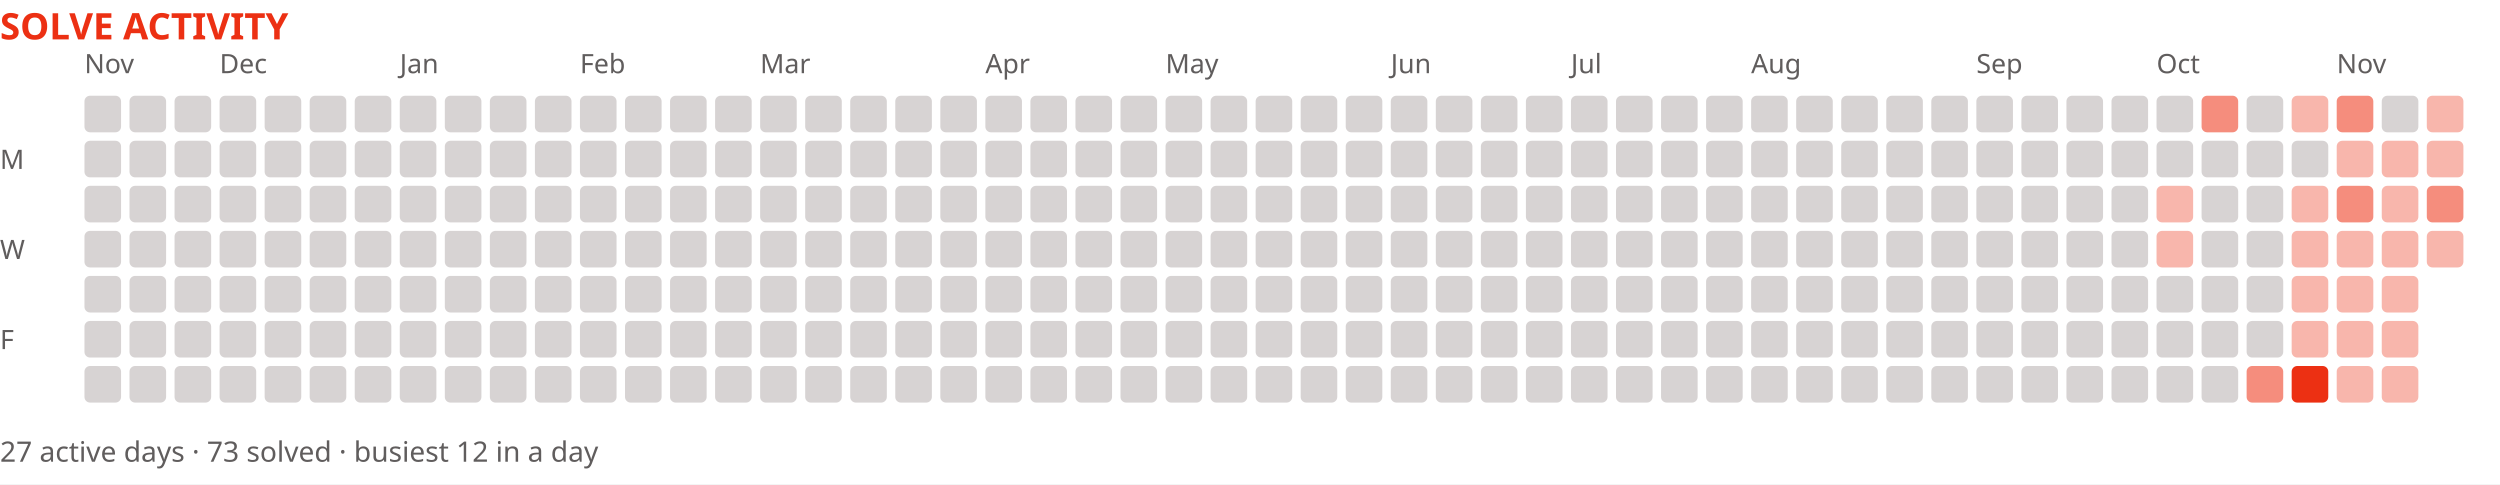
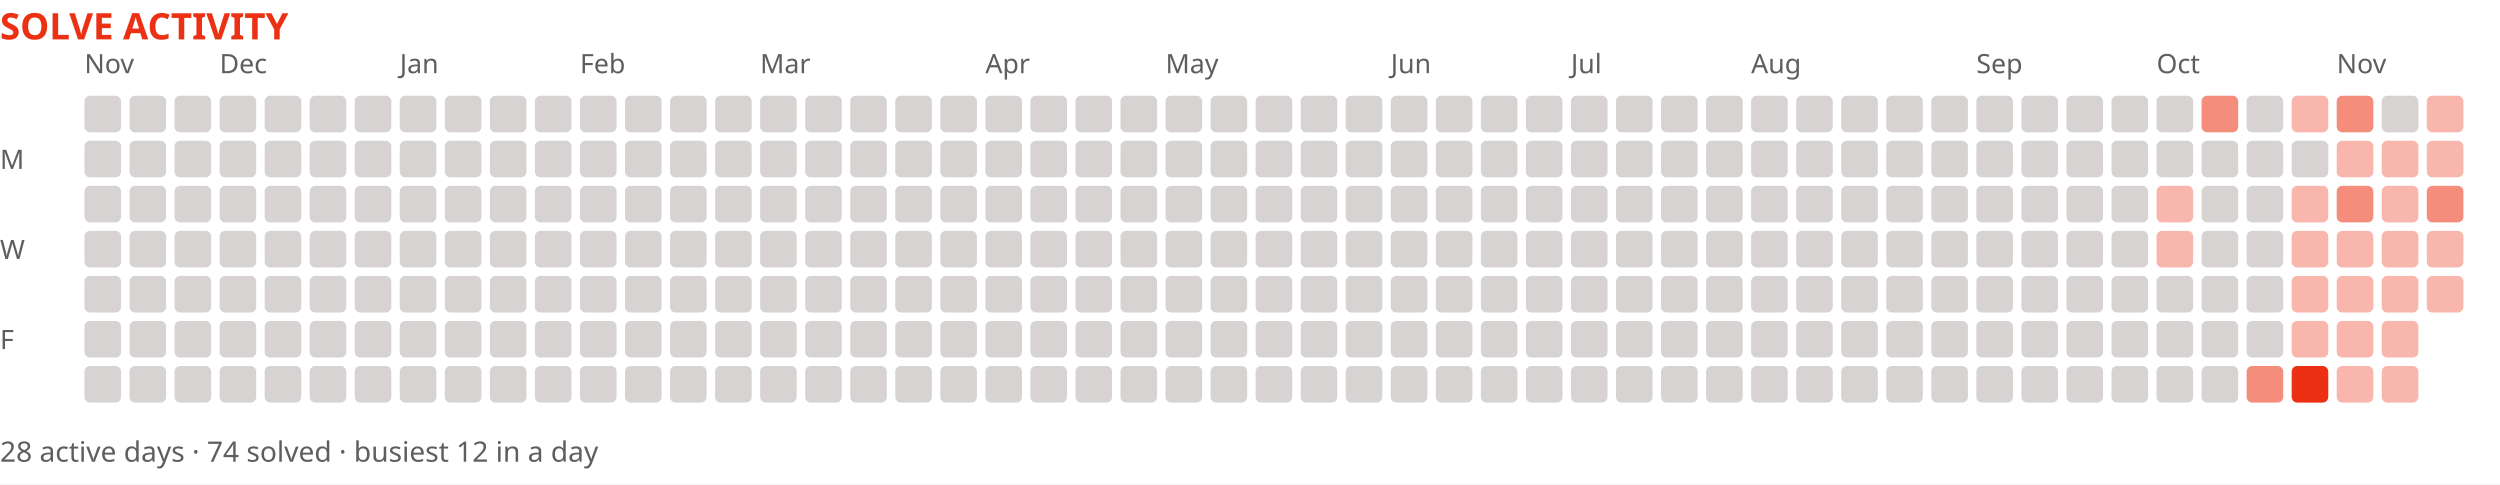
<svg xmlns="http://www.w3.org/2000/svg" width="888" height="172" viewBox="0 0 888 172" role="img" aria-label="Solve activity over the last year">
  <rect width="888" height="172" fill="#ffffff" />
  <text x="0" y="14" font-family="system-ui,sans-serif" font-size="13" font-weight="700" fill="#ec3013">SOLVE ACTIVITY</text>
  <text x="30" y="26" font-family="system-ui,sans-serif" font-size="9.5" fill="#605d5d">Nov</text>
  <text x="78" y="26" font-family="system-ui,sans-serif" font-size="9.5" fill="#605d5d">Dec</text>
  <text x="142" y="26" font-family="system-ui,sans-serif" font-size="9.5" fill="#605d5d">Jan</text>
  <text x="206" y="26" font-family="system-ui,sans-serif" font-size="9.5" fill="#605d5d">Feb</text>
  <text x="270" y="26" font-family="system-ui,sans-serif" font-size="9.5" fill="#605d5d">Mar</text>
  <text x="350" y="26" font-family="system-ui,sans-serif" font-size="9.5" fill="#605d5d">Apr</text>
  <text x="414" y="26" font-family="system-ui,sans-serif" font-size="9.5" fill="#605d5d">May</text>
  <text x="494" y="26" font-family="system-ui,sans-serif" font-size="9.5" fill="#605d5d">Jun</text>
  <text x="558" y="26" font-family="system-ui,sans-serif" font-size="9.5" fill="#605d5d">Jul</text>
  <text x="622" y="26" font-family="system-ui,sans-serif" font-size="9.5" fill="#605d5d">Aug</text>
  <text x="702" y="26" font-family="system-ui,sans-serif" font-size="9.5" fill="#605d5d">Sep</text>
  <text x="766" y="26" font-family="system-ui,sans-serif" font-size="9.5" fill="#605d5d">Oct</text>
  <text x="830" y="26" font-family="system-ui,sans-serif" font-size="9.5" fill="#605d5d">Nov</text>
  <text x="0" y="60" font-family="system-ui,sans-serif" font-size="9.5" fill="#605d5d">M</text>
  <text x="0" y="92" font-family="system-ui,sans-serif" font-size="9.5" fill="#605d5d">W</text>
  <text x="0" y="124" font-family="system-ui,sans-serif" font-size="9.5" fill="#605d5d">F</text>
  <rect x="30" y="34" width="13" height="13" fill="#d7d3d3" rx="2" />
  <rect x="30" y="50" width="13" height="13" fill="#d7d3d3" rx="2" />
  <rect x="30" y="66" width="13" height="13" fill="#d7d3d3" rx="2" />
  <rect x="30" y="82" width="13" height="13" fill="#d7d3d3" rx="2" />
  <rect x="30" y="98" width="13" height="13" fill="#d7d3d3" rx="2" />
  <rect x="30" y="114" width="13" height="13" fill="#d7d3d3" rx="2" />
  <rect x="30" y="130" width="13" height="13" fill="#d7d3d3" rx="2" />
  <rect x="46" y="34" width="13" height="13" fill="#d7d3d3" rx="2" />
  <rect x="46" y="50" width="13" height="13" fill="#d7d3d3" rx="2" />
  <rect x="46" y="66" width="13" height="13" fill="#d7d3d3" rx="2" />
  <rect x="46" y="82" width="13" height="13" fill="#d7d3d3" rx="2" />
  <rect x="46" y="98" width="13" height="13" fill="#d7d3d3" rx="2" />
  <rect x="46" y="114" width="13" height="13" fill="#d7d3d3" rx="2" />
  <rect x="46" y="130" width="13" height="13" fill="#d7d3d3" rx="2" />
  <rect x="62" y="34" width="13" height="13" fill="#d7d3d3" rx="2" />
  <rect x="62" y="50" width="13" height="13" fill="#d7d3d3" rx="2" />
  <rect x="62" y="66" width="13" height="13" fill="#d7d3d3" rx="2" />
  <rect x="62" y="82" width="13" height="13" fill="#d7d3d3" rx="2" />
  <rect x="62" y="98" width="13" height="13" fill="#d7d3d3" rx="2" />
  <rect x="62" y="114" width="13" height="13" fill="#d7d3d3" rx="2" />
  <rect x="62" y="130" width="13" height="13" fill="#d7d3d3" rx="2" />
  <rect x="78" y="34" width="13" height="13" fill="#d7d3d3" rx="2" />
  <rect x="78" y="50" width="13" height="13" fill="#d7d3d3" rx="2" />
  <rect x="78" y="66" width="13" height="13" fill="#d7d3d3" rx="2" />
  <rect x="78" y="82" width="13" height="13" fill="#d7d3d3" rx="2" />
  <rect x="78" y="98" width="13" height="13" fill="#d7d3d3" rx="2" />
  <rect x="78" y="114" width="13" height="13" fill="#d7d3d3" rx="2" />
  <rect x="78" y="130" width="13" height="13" fill="#d7d3d3" rx="2" />
  <rect x="94" y="34" width="13" height="13" fill="#d7d3d3" rx="2" />
  <rect x="94" y="50" width="13" height="13" fill="#d7d3d3" rx="2" />
  <rect x="94" y="66" width="13" height="13" fill="#d7d3d3" rx="2" />
  <rect x="94" y="82" width="13" height="13" fill="#d7d3d3" rx="2" />
  <rect x="94" y="98" width="13" height="13" fill="#d7d3d3" rx="2" />
  <rect x="94" y="114" width="13" height="13" fill="#d7d3d3" rx="2" />
  <rect x="94" y="130" width="13" height="13" fill="#d7d3d3" rx="2" />
  <rect x="110" y="34" width="13" height="13" fill="#d7d3d3" rx="2" />
  <rect x="110" y="50" width="13" height="13" fill="#d7d3d3" rx="2" />
  <rect x="110" y="66" width="13" height="13" fill="#d7d3d3" rx="2" />
  <rect x="110" y="82" width="13" height="13" fill="#d7d3d3" rx="2" />
  <rect x="110" y="98" width="13" height="13" fill="#d7d3d3" rx="2" />
  <rect x="110" y="114" width="13" height="13" fill="#d7d3d3" rx="2" />
  <rect x="110" y="130" width="13" height="13" fill="#d7d3d3" rx="2" />
  <rect x="126" y="34" width="13" height="13" fill="#d7d3d3" rx="2" />
  <rect x="126" y="50" width="13" height="13" fill="#d7d3d3" rx="2" />
  <rect x="126" y="66" width="13" height="13" fill="#d7d3d3" rx="2" />
  <rect x="126" y="82" width="13" height="13" fill="#d7d3d3" rx="2" />
  <rect x="126" y="98" width="13" height="13" fill="#d7d3d3" rx="2" />
  <rect x="126" y="114" width="13" height="13" fill="#d7d3d3" rx="2" />
  <rect x="126" y="130" width="13" height="13" fill="#d7d3d3" rx="2" />
  <rect x="142" y="34" width="13" height="13" fill="#d7d3d3" rx="2" />
  <rect x="142" y="50" width="13" height="13" fill="#d7d3d3" rx="2" />
  <rect x="142" y="66" width="13" height="13" fill="#d7d3d3" rx="2" />
  <rect x="142" y="82" width="13" height="13" fill="#d7d3d3" rx="2" />
  <rect x="142" y="98" width="13" height="13" fill="#d7d3d3" rx="2" />
  <rect x="142" y="114" width="13" height="13" fill="#d7d3d3" rx="2" />
  <rect x="142" y="130" width="13" height="13" fill="#d7d3d3" rx="2" />
  <rect x="158" y="34" width="13" height="13" fill="#d7d3d3" rx="2" />
  <rect x="158" y="50" width="13" height="13" fill="#d7d3d3" rx="2" />
  <rect x="158" y="66" width="13" height="13" fill="#d7d3d3" rx="2" />
  <rect x="158" y="82" width="13" height="13" fill="#d7d3d3" rx="2" />
  <rect x="158" y="98" width="13" height="13" fill="#d7d3d3" rx="2" />
  <rect x="158" y="114" width="13" height="13" fill="#d7d3d3" rx="2" />
  <rect x="158" y="130" width="13" height="13" fill="#d7d3d3" rx="2" />
  <rect x="174" y="34" width="13" height="13" fill="#d7d3d3" rx="2" />
  <rect x="174" y="50" width="13" height="13" fill="#d7d3d3" rx="2" />
  <rect x="174" y="66" width="13" height="13" fill="#d7d3d3" rx="2" />
  <rect x="174" y="82" width="13" height="13" fill="#d7d3d3" rx="2" />
  <rect x="174" y="98" width="13" height="13" fill="#d7d3d3" rx="2" />
  <rect x="174" y="114" width="13" height="13" fill="#d7d3d3" rx="2" />
  <rect x="174" y="130" width="13" height="13" fill="#d7d3d3" rx="2" />
  <rect x="190" y="34" width="13" height="13" fill="#d7d3d3" rx="2" />
  <rect x="190" y="50" width="13" height="13" fill="#d7d3d3" rx="2" />
  <rect x="190" y="66" width="13" height="13" fill="#d7d3d3" rx="2" />
  <rect x="190" y="82" width="13" height="13" fill="#d7d3d3" rx="2" />
  <rect x="190" y="98" width="13" height="13" fill="#d7d3d3" rx="2" />
  <rect x="190" y="114" width="13" height="13" fill="#d7d3d3" rx="2" />
  <rect x="190" y="130" width="13" height="13" fill="#d7d3d3" rx="2" />
  <rect x="206" y="34" width="13" height="13" fill="#d7d3d3" rx="2" />
  <rect x="206" y="50" width="13" height="13" fill="#d7d3d3" rx="2" />
  <rect x="206" y="66" width="13" height="13" fill="#d7d3d3" rx="2" />
  <rect x="206" y="82" width="13" height="13" fill="#d7d3d3" rx="2" />
  <rect x="206" y="98" width="13" height="13" fill="#d7d3d3" rx="2" />
  <rect x="206" y="114" width="13" height="13" fill="#d7d3d3" rx="2" />
  <rect x="206" y="130" width="13" height="13" fill="#d7d3d3" rx="2" />
  <rect x="222" y="34" width="13" height="13" fill="#d7d3d3" rx="2" />
  <rect x="222" y="50" width="13" height="13" fill="#d7d3d3" rx="2" />
  <rect x="222" y="66" width="13" height="13" fill="#d7d3d3" rx="2" />
  <rect x="222" y="82" width="13" height="13" fill="#d7d3d3" rx="2" />
  <rect x="222" y="98" width="13" height="13" fill="#d7d3d3" rx="2" />
  <rect x="222" y="114" width="13" height="13" fill="#d7d3d3" rx="2" />
  <rect x="222" y="130" width="13" height="13" fill="#d7d3d3" rx="2" />
  <rect x="238" y="34" width="13" height="13" fill="#d7d3d3" rx="2" />
  <rect x="238" y="50" width="13" height="13" fill="#d7d3d3" rx="2" />
  <rect x="238" y="66" width="13" height="13" fill="#d7d3d3" rx="2" />
  <rect x="238" y="82" width="13" height="13" fill="#d7d3d3" rx="2" />
  <rect x="238" y="98" width="13" height="13" fill="#d7d3d3" rx="2" />
  <rect x="238" y="114" width="13" height="13" fill="#d7d3d3" rx="2" />
  <rect x="238" y="130" width="13" height="13" fill="#d7d3d3" rx="2" />
  <rect x="254" y="34" width="13" height="13" fill="#d7d3d3" rx="2" />
  <rect x="254" y="50" width="13" height="13" fill="#d7d3d3" rx="2" />
  <rect x="254" y="66" width="13" height="13" fill="#d7d3d3" rx="2" />
  <rect x="254" y="82" width="13" height="13" fill="#d7d3d3" rx="2" />
  <rect x="254" y="98" width="13" height="13" fill="#d7d3d3" rx="2" />
  <rect x="254" y="114" width="13" height="13" fill="#d7d3d3" rx="2" />
  <rect x="254" y="130" width="13" height="13" fill="#d7d3d3" rx="2" />
  <rect x="270" y="34" width="13" height="13" fill="#d7d3d3" rx="2" />
  <rect x="270" y="50" width="13" height="13" fill="#d7d3d3" rx="2" />
  <rect x="270" y="66" width="13" height="13" fill="#d7d3d3" rx="2" />
  <rect x="270" y="82" width="13" height="13" fill="#d7d3d3" rx="2" />
  <rect x="270" y="98" width="13" height="13" fill="#d7d3d3" rx="2" />
  <rect x="270" y="114" width="13" height="13" fill="#d7d3d3" rx="2" />
  <rect x="270" y="130" width="13" height="13" fill="#d7d3d3" rx="2" />
  <rect x="286" y="34" width="13" height="13" fill="#d7d3d3" rx="2" />
  <rect x="286" y="50" width="13" height="13" fill="#d7d3d3" rx="2" />
  <rect x="286" y="66" width="13" height="13" fill="#d7d3d3" rx="2" />
  <rect x="286" y="82" width="13" height="13" fill="#d7d3d3" rx="2" />
  <rect x="286" y="98" width="13" height="13" fill="#d7d3d3" rx="2" />
  <rect x="286" y="114" width="13" height="13" fill="#d7d3d3" rx="2" />
  <rect x="286" y="130" width="13" height="13" fill="#d7d3d3" rx="2" />
  <rect x="302" y="34" width="13" height="13" fill="#d7d3d3" rx="2" />
  <rect x="302" y="50" width="13" height="13" fill="#d7d3d3" rx="2" />
  <rect x="302" y="66" width="13" height="13" fill="#d7d3d3" rx="2" />
  <rect x="302" y="82" width="13" height="13" fill="#d7d3d3" rx="2" />
  <rect x="302" y="98" width="13" height="13" fill="#d7d3d3" rx="2" />
  <rect x="302" y="114" width="13" height="13" fill="#d7d3d3" rx="2" />
  <rect x="302" y="130" width="13" height="13" fill="#d7d3d3" rx="2" />
  <rect x="318" y="34" width="13" height="13" fill="#d7d3d3" rx="2" />
  <rect x="318" y="50" width="13" height="13" fill="#d7d3d3" rx="2" />
  <rect x="318" y="66" width="13" height="13" fill="#d7d3d3" rx="2" />
  <rect x="318" y="82" width="13" height="13" fill="#d7d3d3" rx="2" />
  <rect x="318" y="98" width="13" height="13" fill="#d7d3d3" rx="2" />
  <rect x="318" y="114" width="13" height="13" fill="#d7d3d3" rx="2" />
  <rect x="318" y="130" width="13" height="13" fill="#d7d3d3" rx="2" />
  <rect x="334" y="34" width="13" height="13" fill="#d7d3d3" rx="2" />
  <rect x="334" y="50" width="13" height="13" fill="#d7d3d3" rx="2" />
  <rect x="334" y="66" width="13" height="13" fill="#d7d3d3" rx="2" />
  <rect x="334" y="82" width="13" height="13" fill="#d7d3d3" rx="2" />
  <rect x="334" y="98" width="13" height="13" fill="#d7d3d3" rx="2" />
  <rect x="334" y="114" width="13" height="13" fill="#d7d3d3" rx="2" />
  <rect x="334" y="130" width="13" height="13" fill="#d7d3d3" rx="2" />
  <rect x="350" y="34" width="13" height="13" fill="#d7d3d3" rx="2" />
  <rect x="350" y="50" width="13" height="13" fill="#d7d3d3" rx="2" />
  <rect x="350" y="66" width="13" height="13" fill="#d7d3d3" rx="2" />
  <rect x="350" y="82" width="13" height="13" fill="#d7d3d3" rx="2" />
  <rect x="350" y="98" width="13" height="13" fill="#d7d3d3" rx="2" />
  <rect x="350" y="114" width="13" height="13" fill="#d7d3d3" rx="2" />
  <rect x="350" y="130" width="13" height="13" fill="#d7d3d3" rx="2" />
  <rect x="366" y="34" width="13" height="13" fill="#d7d3d3" rx="2" />
  <rect x="366" y="50" width="13" height="13" fill="#d7d3d3" rx="2" />
  <rect x="366" y="66" width="13" height="13" fill="#d7d3d3" rx="2" />
  <rect x="366" y="82" width="13" height="13" fill="#d7d3d3" rx="2" />
  <rect x="366" y="98" width="13" height="13" fill="#d7d3d3" rx="2" />
  <rect x="366" y="114" width="13" height="13" fill="#d7d3d3" rx="2" />
  <rect x="366" y="130" width="13" height="13" fill="#d7d3d3" rx="2" />
  <rect x="382" y="34" width="13" height="13" fill="#d7d3d3" rx="2" />
  <rect x="382" y="50" width="13" height="13" fill="#d7d3d3" rx="2" />
  <rect x="382" y="66" width="13" height="13" fill="#d7d3d3" rx="2" />
  <rect x="382" y="82" width="13" height="13" fill="#d7d3d3" rx="2" />
  <rect x="382" y="98" width="13" height="13" fill="#d7d3d3" rx="2" />
  <rect x="382" y="114" width="13" height="13" fill="#d7d3d3" rx="2" />
  <rect x="382" y="130" width="13" height="13" fill="#d7d3d3" rx="2" />
  <rect x="398" y="34" width="13" height="13" fill="#d7d3d3" rx="2" />
  <rect x="398" y="50" width="13" height="13" fill="#d7d3d3" rx="2" />
  <rect x="398" y="66" width="13" height="13" fill="#d7d3d3" rx="2" />
  <rect x="398" y="82" width="13" height="13" fill="#d7d3d3" rx="2" />
  <rect x="398" y="98" width="13" height="13" fill="#d7d3d3" rx="2" />
  <rect x="398" y="114" width="13" height="13" fill="#d7d3d3" rx="2" />
  <rect x="398" y="130" width="13" height="13" fill="#d7d3d3" rx="2" />
  <rect x="414" y="34" width="13" height="13" fill="#d7d3d3" rx="2" />
  <rect x="414" y="50" width="13" height="13" fill="#d7d3d3" rx="2" />
  <rect x="414" y="66" width="13" height="13" fill="#d7d3d3" rx="2" />
  <rect x="414" y="82" width="13" height="13" fill="#d7d3d3" rx="2" />
  <rect x="414" y="98" width="13" height="13" fill="#d7d3d3" rx="2" />
  <rect x="414" y="114" width="13" height="13" fill="#d7d3d3" rx="2" />
  <rect x="414" y="130" width="13" height="13" fill="#d7d3d3" rx="2" />
  <rect x="430" y="34" width="13" height="13" fill="#d7d3d3" rx="2" />
  <rect x="430" y="50" width="13" height="13" fill="#d7d3d3" rx="2" />
  <rect x="430" y="66" width="13" height="13" fill="#d7d3d3" rx="2" />
  <rect x="430" y="82" width="13" height="13" fill="#d7d3d3" rx="2" />
  <rect x="430" y="98" width="13" height="13" fill="#d7d3d3" rx="2" />
  <rect x="430" y="114" width="13" height="13" fill="#d7d3d3" rx="2" />
  <rect x="430" y="130" width="13" height="13" fill="#d7d3d3" rx="2" />
  <rect x="446" y="34" width="13" height="13" fill="#d7d3d3" rx="2" />
  <rect x="446" y="50" width="13" height="13" fill="#d7d3d3" rx="2" />
  <rect x="446" y="66" width="13" height="13" fill="#d7d3d3" rx="2" />
  <rect x="446" y="82" width="13" height="13" fill="#d7d3d3" rx="2" />
  <rect x="446" y="98" width="13" height="13" fill="#d7d3d3" rx="2" />
  <rect x="446" y="114" width="13" height="13" fill="#d7d3d3" rx="2" />
  <rect x="446" y="130" width="13" height="13" fill="#d7d3d3" rx="2" />
  <rect x="462" y="34" width="13" height="13" fill="#d7d3d3" rx="2" />
  <rect x="462" y="50" width="13" height="13" fill="#d7d3d3" rx="2" />
  <rect x="462" y="66" width="13" height="13" fill="#d7d3d3" rx="2" />
  <rect x="462" y="82" width="13" height="13" fill="#d7d3d3" rx="2" />
  <rect x="462" y="98" width="13" height="13" fill="#d7d3d3" rx="2" />
  <rect x="462" y="114" width="13" height="13" fill="#d7d3d3" rx="2" />
  <rect x="462" y="130" width="13" height="13" fill="#d7d3d3" rx="2" />
  <rect x="478" y="34" width="13" height="13" fill="#d7d3d3" rx="2" />
  <rect x="478" y="50" width="13" height="13" fill="#d7d3d3" rx="2" />
  <rect x="478" y="66" width="13" height="13" fill="#d7d3d3" rx="2" />
  <rect x="478" y="82" width="13" height="13" fill="#d7d3d3" rx="2" />
  <rect x="478" y="98" width="13" height="13" fill="#d7d3d3" rx="2" />
  <rect x="478" y="114" width="13" height="13" fill="#d7d3d3" rx="2" />
  <rect x="478" y="130" width="13" height="13" fill="#d7d3d3" rx="2" />
  <rect x="494" y="34" width="13" height="13" fill="#d7d3d3" rx="2" />
  <rect x="494" y="50" width="13" height="13" fill="#d7d3d3" rx="2" />
  <rect x="494" y="66" width="13" height="13" fill="#d7d3d3" rx="2" />
  <rect x="494" y="82" width="13" height="13" fill="#d7d3d3" rx="2" />
  <rect x="494" y="98" width="13" height="13" fill="#d7d3d3" rx="2" />
  <rect x="494" y="114" width="13" height="13" fill="#d7d3d3" rx="2" />
  <rect x="494" y="130" width="13" height="13" fill="#d7d3d3" rx="2" />
  <rect x="510" y="34" width="13" height="13" fill="#d7d3d3" rx="2" />
  <rect x="510" y="50" width="13" height="13" fill="#d7d3d3" rx="2" />
  <rect x="510" y="66" width="13" height="13" fill="#d7d3d3" rx="2" />
  <rect x="510" y="82" width="13" height="13" fill="#d7d3d3" rx="2" />
  <rect x="510" y="98" width="13" height="13" fill="#d7d3d3" rx="2" />
  <rect x="510" y="114" width="13" height="13" fill="#d7d3d3" rx="2" />
  <rect x="510" y="130" width="13" height="13" fill="#d7d3d3" rx="2" />
  <rect x="526" y="34" width="13" height="13" fill="#d7d3d3" rx="2" />
  <rect x="526" y="50" width="13" height="13" fill="#d7d3d3" rx="2" />
  <rect x="526" y="66" width="13" height="13" fill="#d7d3d3" rx="2" />
  <rect x="526" y="82" width="13" height="13" fill="#d7d3d3" rx="2" />
  <rect x="526" y="98" width="13" height="13" fill="#d7d3d3" rx="2" />
  <rect x="526" y="114" width="13" height="13" fill="#d7d3d3" rx="2" />
  <rect x="526" y="130" width="13" height="13" fill="#d7d3d3" rx="2" />
  <rect x="542" y="34" width="13" height="13" fill="#d7d3d3" rx="2" />
  <rect x="542" y="50" width="13" height="13" fill="#d7d3d3" rx="2" />
  <rect x="542" y="66" width="13" height="13" fill="#d7d3d3" rx="2" />
  <rect x="542" y="82" width="13" height="13" fill="#d7d3d3" rx="2" />
  <rect x="542" y="98" width="13" height="13" fill="#d7d3d3" rx="2" />
  <rect x="542" y="114" width="13" height="13" fill="#d7d3d3" rx="2" />
  <rect x="542" y="130" width="13" height="13" fill="#d7d3d3" rx="2" />
  <rect x="558" y="34" width="13" height="13" fill="#d7d3d3" rx="2" />
  <rect x="558" y="50" width="13" height="13" fill="#d7d3d3" rx="2" />
  <rect x="558" y="66" width="13" height="13" fill="#d7d3d3" rx="2" />
  <rect x="558" y="82" width="13" height="13" fill="#d7d3d3" rx="2" />
  <rect x="558" y="98" width="13" height="13" fill="#d7d3d3" rx="2" />
  <rect x="558" y="114" width="13" height="13" fill="#d7d3d3" rx="2" />
  <rect x="558" y="130" width="13" height="13" fill="#d7d3d3" rx="2" />
  <rect x="574" y="34" width="13" height="13" fill="#d7d3d3" rx="2" />
  <rect x="574" y="50" width="13" height="13" fill="#d7d3d3" rx="2" />
  <rect x="574" y="66" width="13" height="13" fill="#d7d3d3" rx="2" />
  <rect x="574" y="82" width="13" height="13" fill="#d7d3d3" rx="2" />
  <rect x="574" y="98" width="13" height="13" fill="#d7d3d3" rx="2" />
  <rect x="574" y="114" width="13" height="13" fill="#d7d3d3" rx="2" />
  <rect x="574" y="130" width="13" height="13" fill="#d7d3d3" rx="2" />
  <rect x="590" y="34" width="13" height="13" fill="#d7d3d3" rx="2" />
  <rect x="590" y="50" width="13" height="13" fill="#d7d3d3" rx="2" />
  <rect x="590" y="66" width="13" height="13" fill="#d7d3d3" rx="2" />
  <rect x="590" y="82" width="13" height="13" fill="#d7d3d3" rx="2" />
  <rect x="590" y="98" width="13" height="13" fill="#d7d3d3" rx="2" />
  <rect x="590" y="114" width="13" height="13" fill="#d7d3d3" rx="2" />
  <rect x="590" y="130" width="13" height="13" fill="#d7d3d3" rx="2" />
  <rect x="606" y="34" width="13" height="13" fill="#d7d3d3" rx="2" />
  <rect x="606" y="50" width="13" height="13" fill="#d7d3d3" rx="2" />
  <rect x="606" y="66" width="13" height="13" fill="#d7d3d3" rx="2" />
  <rect x="606" y="82" width="13" height="13" fill="#d7d3d3" rx="2" />
  <rect x="606" y="98" width="13" height="13" fill="#d7d3d3" rx="2" />
  <rect x="606" y="114" width="13" height="13" fill="#d7d3d3" rx="2" />
  <rect x="606" y="130" width="13" height="13" fill="#d7d3d3" rx="2" />
  <rect x="622" y="34" width="13" height="13" fill="#d7d3d3" rx="2" />
  <rect x="622" y="50" width="13" height="13" fill="#d7d3d3" rx="2" />
  <rect x="622" y="66" width="13" height="13" fill="#d7d3d3" rx="2" />
  <rect x="622" y="82" width="13" height="13" fill="#d7d3d3" rx="2" />
  <rect x="622" y="98" width="13" height="13" fill="#d7d3d3" rx="2" />
  <rect x="622" y="114" width="13" height="13" fill="#d7d3d3" rx="2" />
  <rect x="622" y="130" width="13" height="13" fill="#d7d3d3" rx="2" />
  <rect x="638" y="34" width="13" height="13" fill="#d7d3d3" rx="2" />
  <rect x="638" y="50" width="13" height="13" fill="#d7d3d3" rx="2" />
  <rect x="638" y="66" width="13" height="13" fill="#d7d3d3" rx="2" />
  <rect x="638" y="82" width="13" height="13" fill="#d7d3d3" rx="2" />
  <rect x="638" y="98" width="13" height="13" fill="#d7d3d3" rx="2" />
  <rect x="638" y="114" width="13" height="13" fill="#d7d3d3" rx="2" />
  <rect x="638" y="130" width="13" height="13" fill="#d7d3d3" rx="2" />
  <rect x="654" y="34" width="13" height="13" fill="#d7d3d3" rx="2" />
  <rect x="654" y="50" width="13" height="13" fill="#d7d3d3" rx="2" />
  <rect x="654" y="66" width="13" height="13" fill="#d7d3d3" rx="2" />
  <rect x="654" y="82" width="13" height="13" fill="#d7d3d3" rx="2" />
  <rect x="654" y="98" width="13" height="13" fill="#d7d3d3" rx="2" />
  <rect x="654" y="114" width="13" height="13" fill="#d7d3d3" rx="2" />
  <rect x="654" y="130" width="13" height="13" fill="#d7d3d3" rx="2" />
  <rect x="670" y="34" width="13" height="13" fill="#d7d3d3" rx="2" />
  <rect x="670" y="50" width="13" height="13" fill="#d7d3d3" rx="2" />
  <rect x="670" y="66" width="13" height="13" fill="#d7d3d3" rx="2" />
  <rect x="670" y="82" width="13" height="13" fill="#d7d3d3" rx="2" />
  <rect x="670" y="98" width="13" height="13" fill="#d7d3d3" rx="2" />
  <rect x="670" y="114" width="13" height="13" fill="#d7d3d3" rx="2" />
  <rect x="670" y="130" width="13" height="13" fill="#d7d3d3" rx="2" />
  <rect x="686" y="34" width="13" height="13" fill="#d7d3d3" rx="2" />
  <rect x="686" y="50" width="13" height="13" fill="#d7d3d3" rx="2" />
  <rect x="686" y="66" width="13" height="13" fill="#d7d3d3" rx="2" />
  <rect x="686" y="82" width="13" height="13" fill="#d7d3d3" rx="2" />
  <rect x="686" y="98" width="13" height="13" fill="#d7d3d3" rx="2" />
  <rect x="686" y="114" width="13" height="13" fill="#d7d3d3" rx="2" />
  <rect x="686" y="130" width="13" height="13" fill="#d7d3d3" rx="2" />
  <rect x="702" y="34" width="13" height="13" fill="#d7d3d3" rx="2" />
  <rect x="702" y="50" width="13" height="13" fill="#d7d3d3" rx="2" />
  <rect x="702" y="66" width="13" height="13" fill="#d7d3d3" rx="2" />
  <rect x="702" y="82" width="13" height="13" fill="#d7d3d3" rx="2" />
  <rect x="702" y="98" width="13" height="13" fill="#d7d3d3" rx="2" />
  <rect x="702" y="114" width="13" height="13" fill="#d7d3d3" rx="2" />
  <rect x="702" y="130" width="13" height="13" fill="#d7d3d3" rx="2" />
  <rect x="718" y="34" width="13" height="13" fill="#d7d3d3" rx="2" />
  <rect x="718" y="50" width="13" height="13" fill="#d7d3d3" rx="2" />
  <rect x="718" y="66" width="13" height="13" fill="#d7d3d3" rx="2" />
  <rect x="718" y="82" width="13" height="13" fill="#d7d3d3" rx="2" />
  <rect x="718" y="98" width="13" height="13" fill="#d7d3d3" rx="2" />
  <rect x="718" y="114" width="13" height="13" fill="#d7d3d3" rx="2" />
  <rect x="718" y="130" width="13" height="13" fill="#d7d3d3" rx="2" />
  <rect x="734" y="34" width="13" height="13" fill="#d7d3d3" rx="2" />
  <rect x="734" y="50" width="13" height="13" fill="#d7d3d3" rx="2" />
  <rect x="734" y="66" width="13" height="13" fill="#d7d3d3" rx="2" />
  <rect x="734" y="82" width="13" height="13" fill="#d7d3d3" rx="2" />
  <rect x="734" y="98" width="13" height="13" fill="#d7d3d3" rx="2" />
  <rect x="734" y="114" width="13" height="13" fill="#d7d3d3" rx="2" />
  <rect x="734" y="130" width="13" height="13" fill="#d7d3d3" rx="2" />
  <rect x="750" y="34" width="13" height="13" fill="#d7d3d3" rx="2" />
  <rect x="750" y="50" width="13" height="13" fill="#d7d3d3" rx="2" />
  <rect x="750" y="66" width="13" height="13" fill="#d7d3d3" rx="2" />
  <rect x="750" y="82" width="13" height="13" fill="#d7d3d3" rx="2" />
  <rect x="750" y="98" width="13" height="13" fill="#d7d3d3" rx="2" />
  <rect x="750" y="114" width="13" height="13" fill="#d7d3d3" rx="2" />
  <rect x="750" y="130" width="13" height="13" fill="#d7d3d3" rx="2" />
  <rect x="766" y="34" width="13" height="13" fill="#d7d3d3" rx="2" />
  <rect x="766" y="50" width="13" height="13" fill="#d7d3d3" rx="2" />
  <rect x="766" y="66" width="13" height="13" fill="#ec301359" rx="2" />
  <rect x="766" y="82" width="13" height="13" fill="#ec301359" rx="2" />
  <rect x="766" y="98" width="13" height="13" fill="#d7d3d3" rx="2" />
  <rect x="766" y="114" width="13" height="13" fill="#d7d3d3" rx="2" />
  <rect x="766" y="130" width="13" height="13" fill="#d7d3d3" rx="2" />
  <rect x="782" y="34" width="13" height="13" fill="#ec30138c" rx="2" />
  <rect x="782" y="50" width="13" height="13" fill="#d7d3d3" rx="2" />
  <rect x="782" y="66" width="13" height="13" fill="#d7d3d3" rx="2" />
  <rect x="782" y="82" width="13" height="13" fill="#d7d3d3" rx="2" />
  <rect x="782" y="98" width="13" height="13" fill="#d7d3d3" rx="2" />
  <rect x="782" y="114" width="13" height="13" fill="#d7d3d3" rx="2" />
  <rect x="782" y="130" width="13" height="13" fill="#d7d3d3" rx="2" />
  <rect x="798" y="34" width="13" height="13" fill="#d7d3d3" rx="2" />
  <rect x="798" y="50" width="13" height="13" fill="#d7d3d3" rx="2" />
  <rect x="798" y="66" width="13" height="13" fill="#d7d3d3" rx="2" />
  <rect x="798" y="82" width="13" height="13" fill="#d7d3d3" rx="2" />
  <rect x="798" y="98" width="13" height="13" fill="#d7d3d3" rx="2" />
  <rect x="798" y="114" width="13" height="13" fill="#d7d3d3" rx="2" />
  <rect x="798" y="130" width="13" height="13" fill="#ec30138c" rx="2" />
  <rect x="814" y="34" width="13" height="13" fill="#ec301359" rx="2" />
  <rect x="814" y="50" width="13" height="13" fill="#d7d3d3" rx="2" />
  <rect x="814" y="66" width="13" height="13" fill="#ec301359" rx="2" />
  <rect x="814" y="82" width="13" height="13" fill="#ec301359" rx="2" />
  <rect x="814" y="98" width="13" height="13" fill="#ec301359" rx="2" />
  <rect x="814" y="114" width="13" height="13" fill="#ec301359" rx="2" />
  <rect x="814" y="130" width="13" height="13" fill="#ec3013" rx="2" />
  <rect x="830" y="34" width="13" height="13" fill="#ec30138c" rx="2" />
  <rect x="830" y="50" width="13" height="13" fill="#ec301359" rx="2" />
  <rect x="830" y="66" width="13" height="13" fill="#ec30138c" rx="2" />
  <rect x="830" y="82" width="13" height="13" fill="#ec301359" rx="2" />
  <rect x="830" y="98" width="13" height="13" fill="#ec301359" rx="2" />
  <rect x="830" y="114" width="13" height="13" fill="#ec301359" rx="2" />
  <rect x="830" y="130" width="13" height="13" fill="#ec301359" rx="2" />
  <rect x="846" y="34" width="13" height="13" fill="#d7d3d3" rx="2" />
  <rect x="846" y="50" width="13" height="13" fill="#ec301359" rx="2" />
  <rect x="846" y="66" width="13" height="13" fill="#ec301359" rx="2" />
  <rect x="846" y="82" width="13" height="13" fill="#ec301359" rx="2" />
  <rect x="846" y="98" width="13" height="13" fill="#ec301359" rx="2" />
  <rect x="846" y="114" width="13" height="13" fill="#ec301359" rx="2" />
  <rect x="846" y="130" width="13" height="13" fill="#ec301359" rx="2" />
  <rect x="862" y="34" width="13" height="13" fill="#ec301359" rx="2" />
  <rect x="862" y="50" width="13" height="13" fill="#ec301359" rx="2" />
  <rect x="862" y="66" width="13" height="13" fill="#ec30138c" rx="2" />
  <rect x="862" y="82" width="13" height="13" fill="#ec301359" rx="2" />
-   <text x="0" y="164" font-family="system-ui,sans-serif" font-size="10" fill="#605d5d">27 active days · 73 solved · busiest 12 in a day</text>
+   <rect x="862" y="98" width="13" height="13" fill="#ec301359" rx="2" />
+   <text x="0" y="164" font-family="system-ui,sans-serif" font-size="10" fill="#605d5d">28 active days · 74 solved · busiest 12 in a day</text>
</svg>
